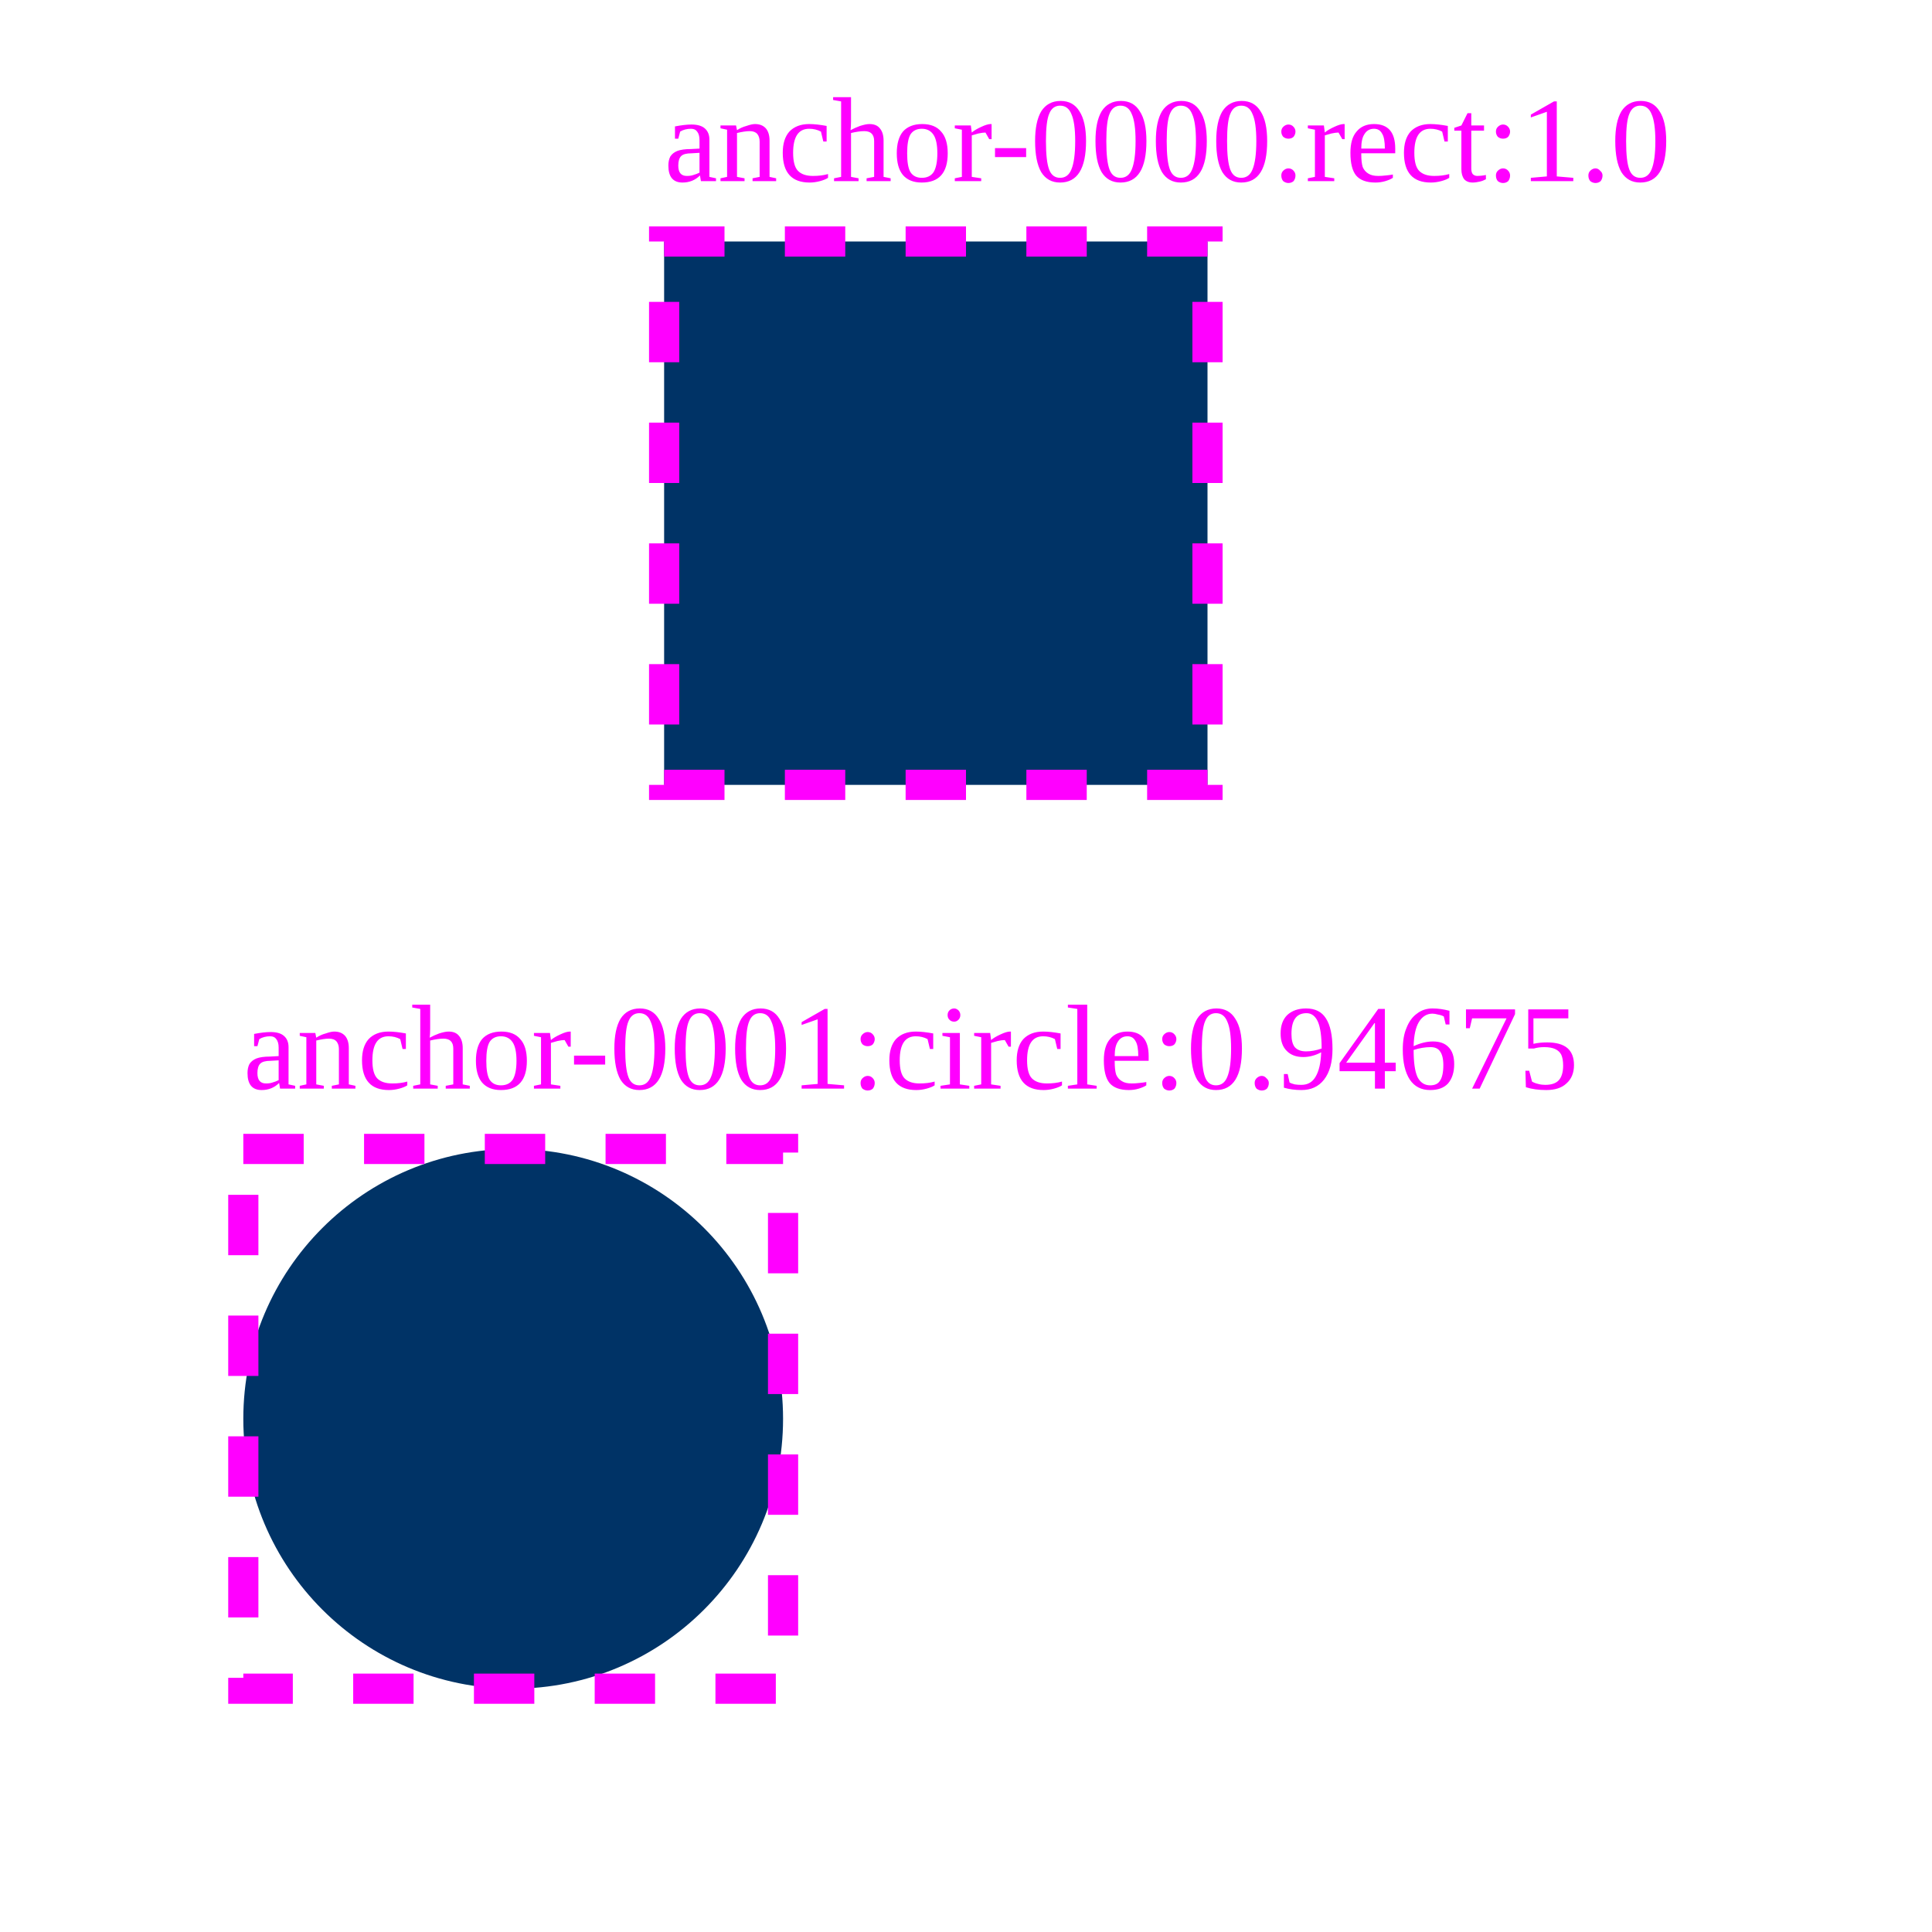
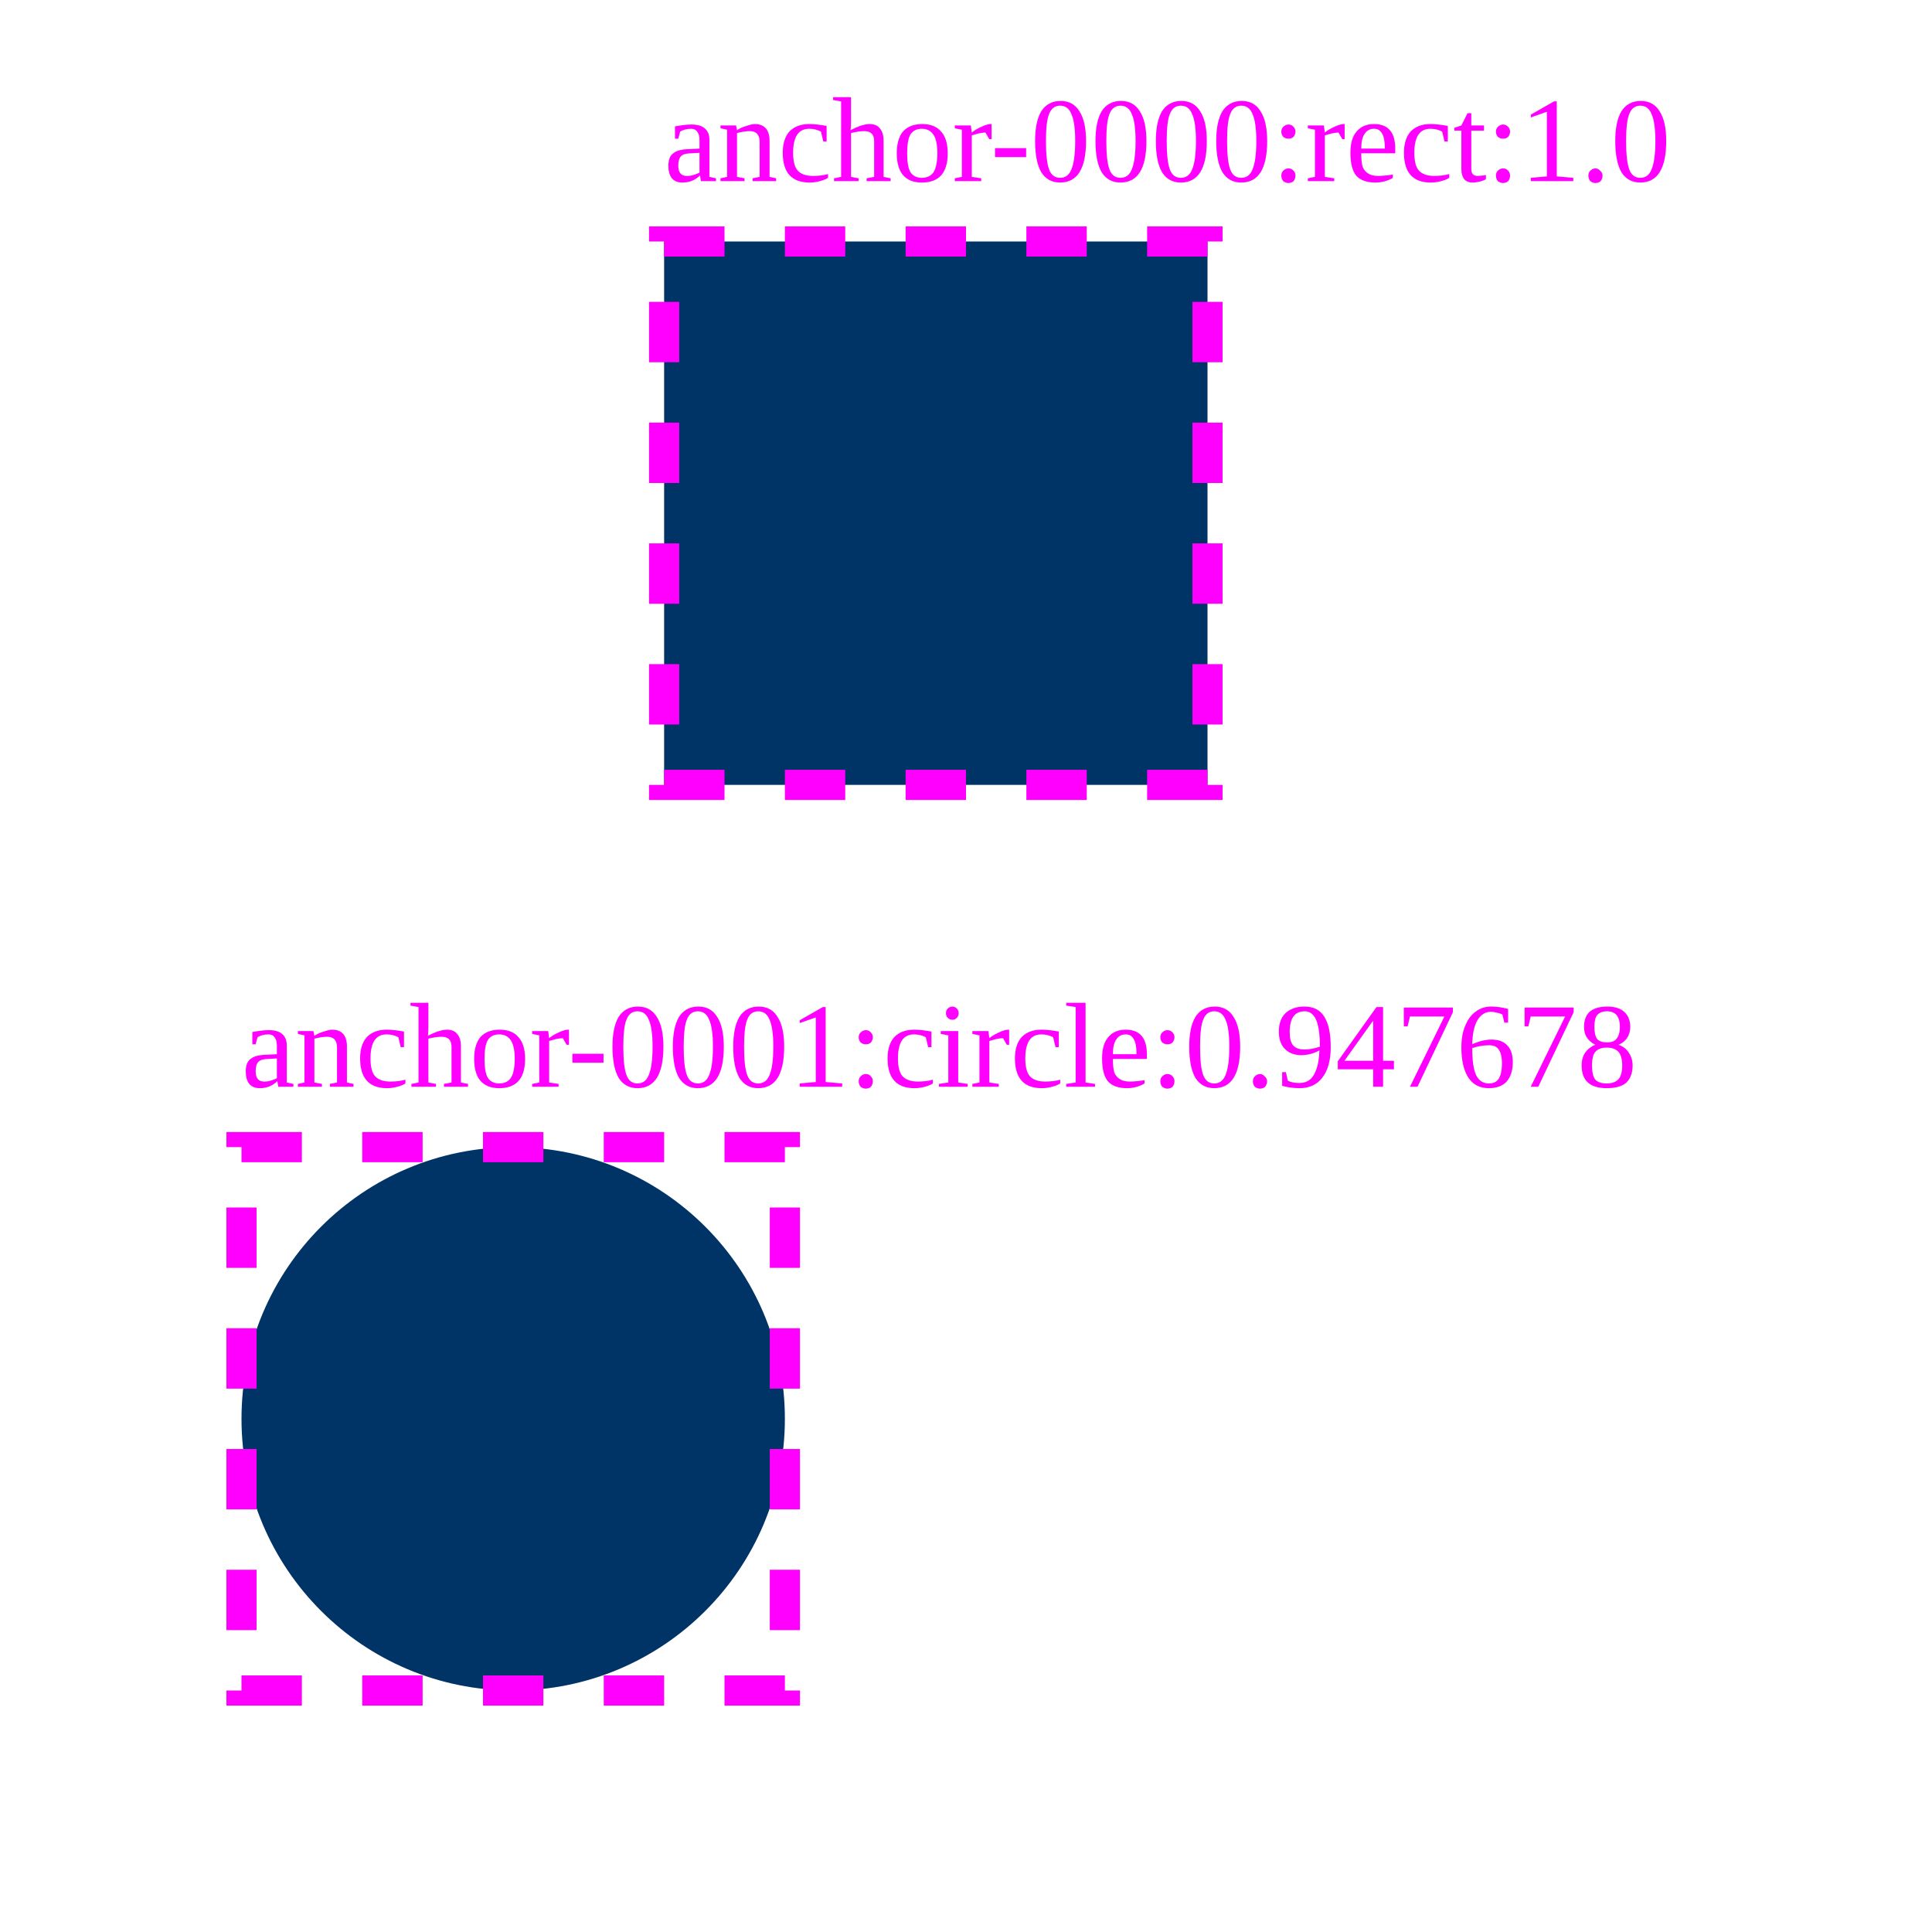
<svg xmlns="http://www.w3.org/2000/svg" viewBox="0 0 64 64" width="64" height="64">
  <g id="anchor-0000" data-kind="rect">
    <rect x="22" y="8" width="18" height="18" rx="0" ry="0" fill="#003366" />
    <rect x="22" y="8" width="18" height="18" fill="none" stroke="#ff00ff" stroke-width="1" stroke-dasharray="2 2" />
    <text x="22" y="6" font-size="4" fill="#ff00ff">anchor-0000:rect:1.0</text>
  </g>
  <g id="anchor-0001" data-kind="circle">
-     <circle cx="17" cy="47" r="8.94" fill="#003366" />
-     <rect x="8.06" y="38.06" width="17.88" height="17.88" fill="none" stroke="#ff00ff" stroke-width="1" stroke-dasharray="2 2" />
-     <text x="8.06" y="36.06" font-size="4" fill="#ff00ff">anchor-0001:circle:0.94675</text>
+     <circle cx="17" cy="47" r="9" fill="#003366" />
+     <rect x="8" y="38" width="18" height="18" fill="none" stroke="#ff00ff" stroke-width="1" stroke-dasharray="2 2" />
+     <text x="8" y="36" font-size="4" fill="#ff00ff">anchor-0001:circle:0.947678</text>
  </g>
</svg>
